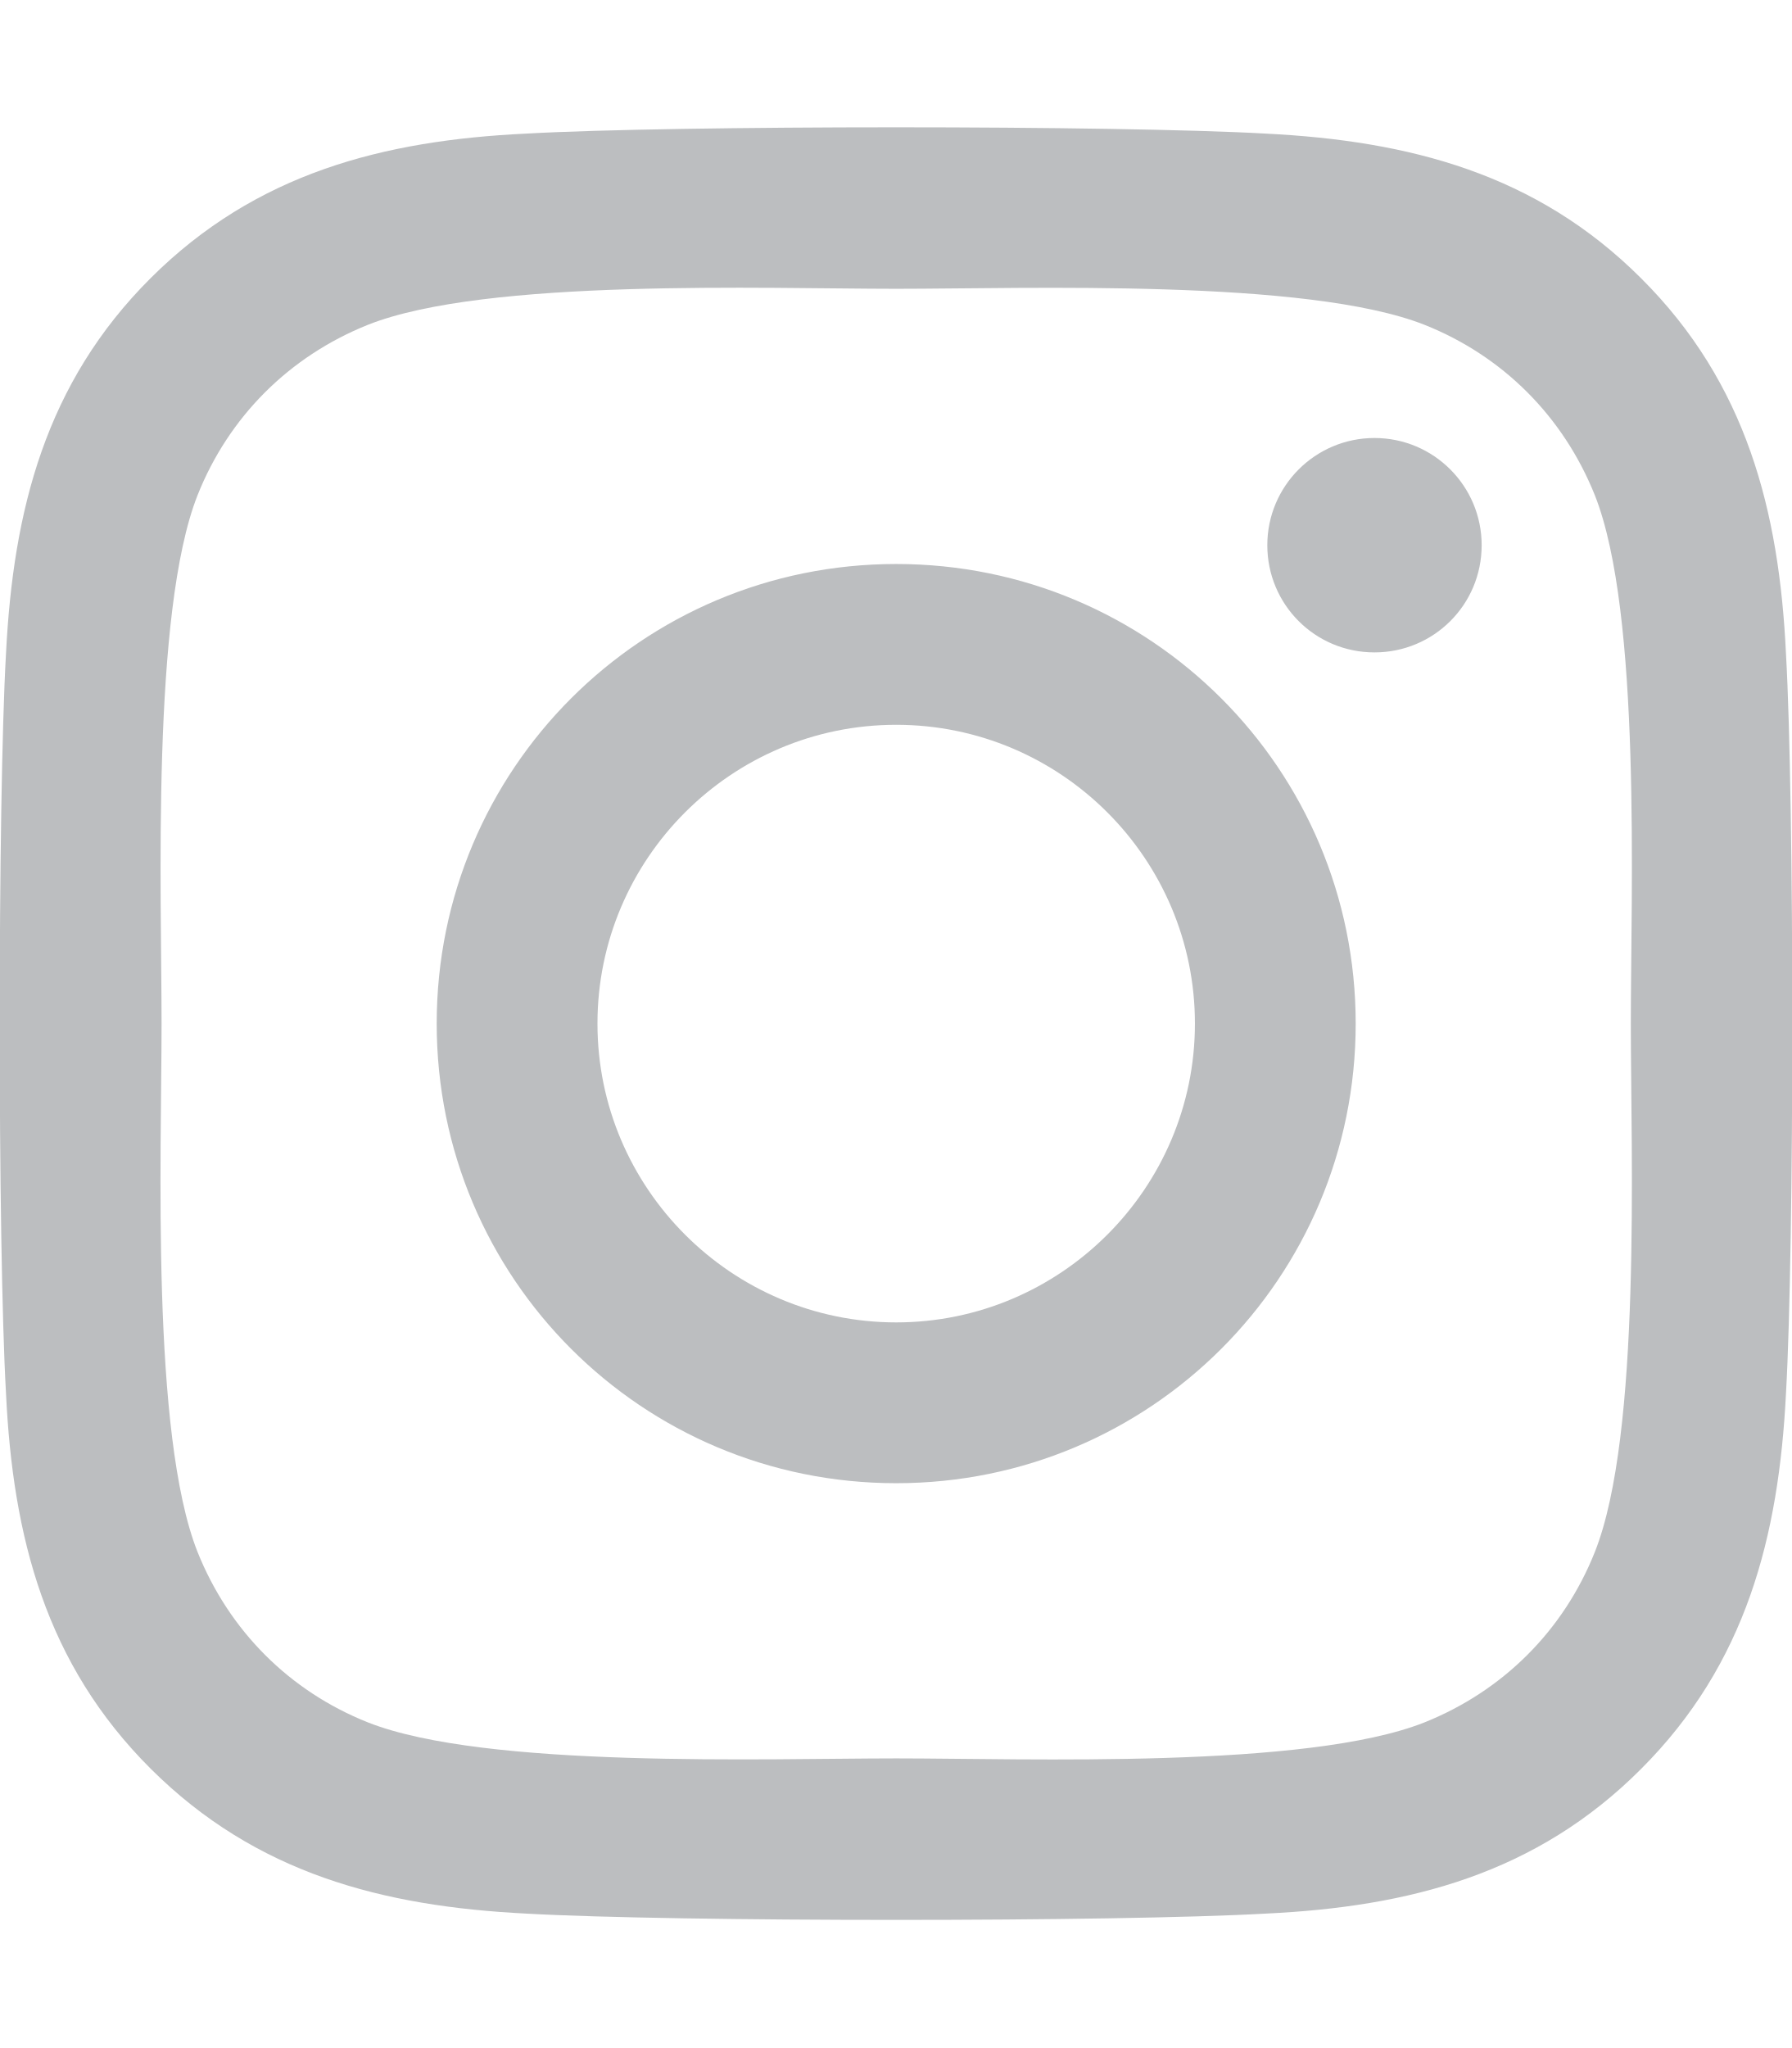
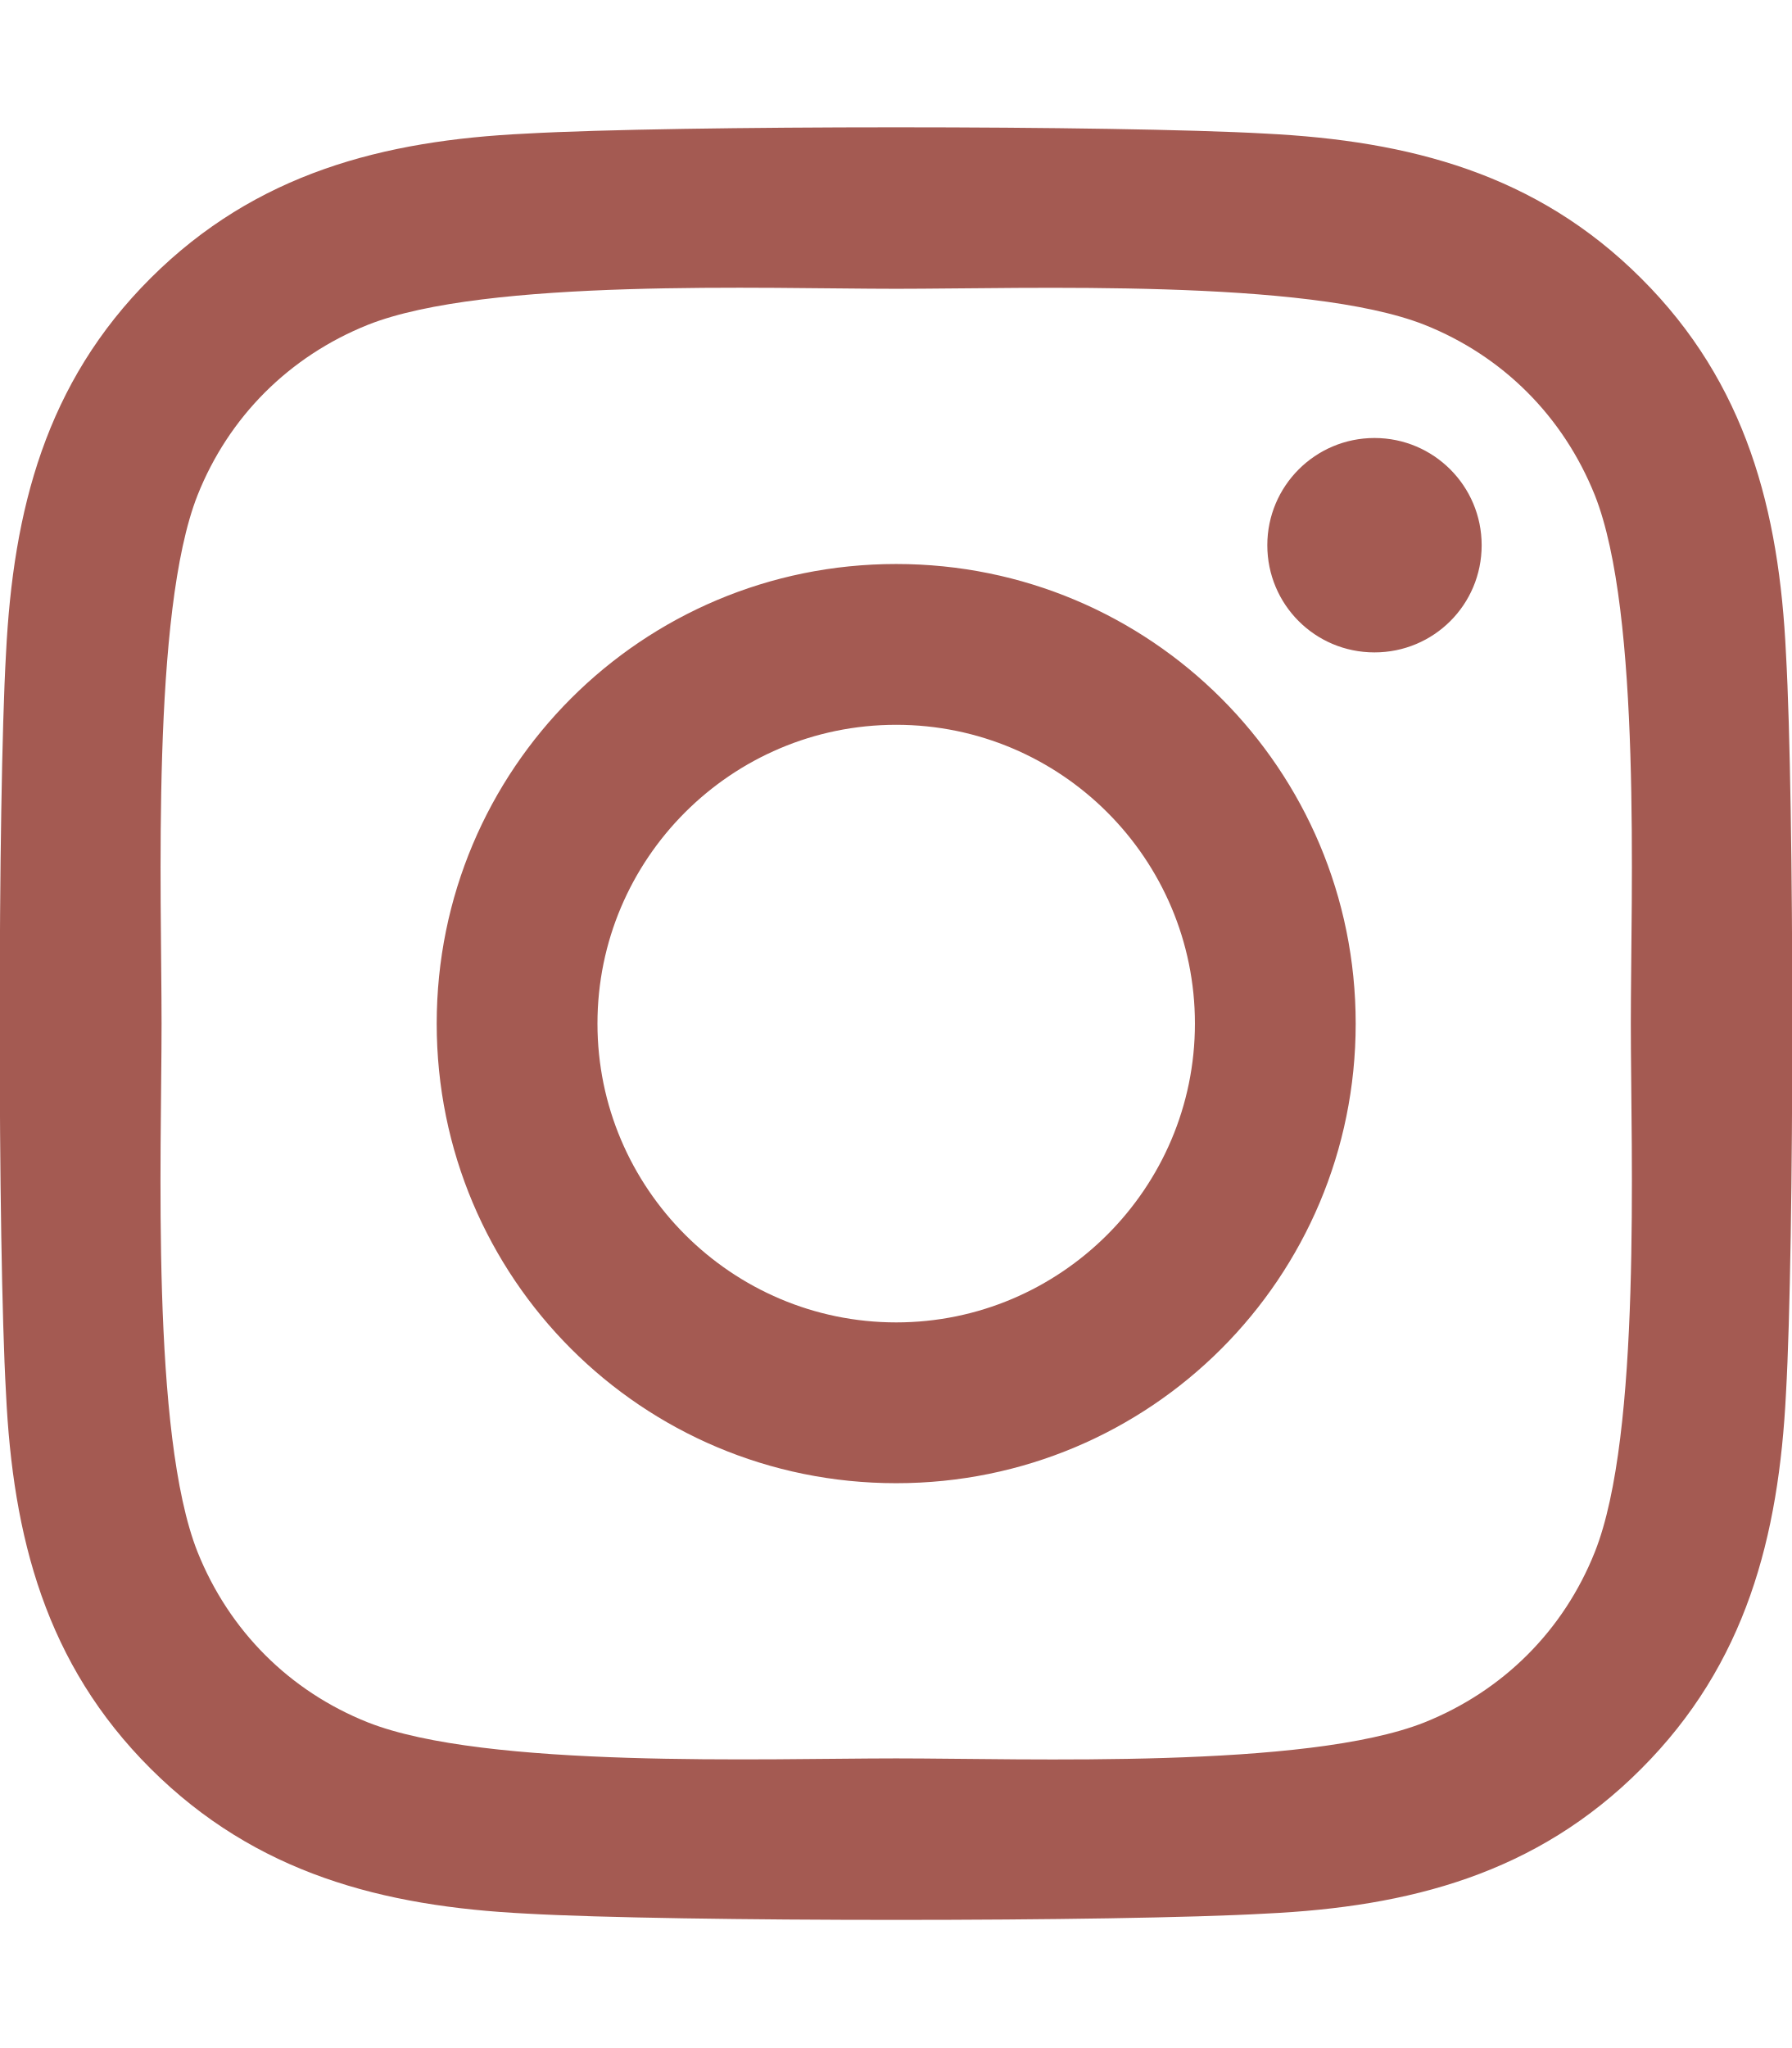
<svg xmlns="http://www.w3.org/2000/svg" version="1.1" id="Layer_1" focusable="false" x="0px" y="0px" viewBox="0 0 448 512" style="enable-background:new 0 0 448 512;" xml:space="preserve">
  <style type="text/css">
- 	.st0{fill:#BCBEC0;}
+ 	.st0{fill:#a45a52;}
</style>
  <path class="st0" d="M224.1,141c-63.6,0-114.9,51.3-114.9,114.9s51.3,114.9,114.9,114.9S339,319.5,339,255.9S287.7,141,224.1,141z   M224.1,330.6c-41.1,0-74.7-33.5-74.7-74.7s33.5-74.7,74.7-74.7s74.7,33.5,74.7,74.7S265.2,330.6,224.1,330.6L224.1,330.6z   M370.5,136.3c0,14.9-12,26.8-26.8,26.8c-14.9,0-26.8-12-26.8-26.8s12-26.8,26.8-26.8S370.5,121.5,370.5,136.3z M446.6,163.5  c-1.7-35.9-9.9-67.7-36.2-93.9c-26.2-26.2-58-34.4-93.9-36.2c-37-2.1-147.9-2.1-184.9,0C95.8,35.1,64,43.3,37.7,69.5  s-34.4,58-36.2,93.9c-2.1,37-2.1,147.9,0,184.9c1.7,35.9,9.9,67.7,36.2,93.9s58,34.4,93.9,36.2c37,2.1,147.9,2.1,184.9,0  c35.9-1.7,67.7-9.9,93.9-36.2c26.2-26.2,34.4-58,36.2-93.9C448.7,311.3,448.7,200.5,446.6,163.5L446.6,163.5z M398.8,388  c-7.8,19.6-22.9,34.7-42.6,42.6c-29.5,11.7-99.5,9-132.1,9s-102.7,2.6-132.1-9c-19.6-7.8-34.7-22.9-42.6-42.6  c-11.7-29.5-9-99.5-9-132.1s-2.6-102.7,9-132.1c7.8-19.6,22.9-34.7,42.6-42.6c29.5-11.7,99.5-9,132.1-9s102.7-2.6,132.1,9  c19.6,7.8,34.7,22.9,42.6,42.6c11.7,29.5,9,99.5,9,132.1S410.5,358.6,398.8,388z" />
</svg>
